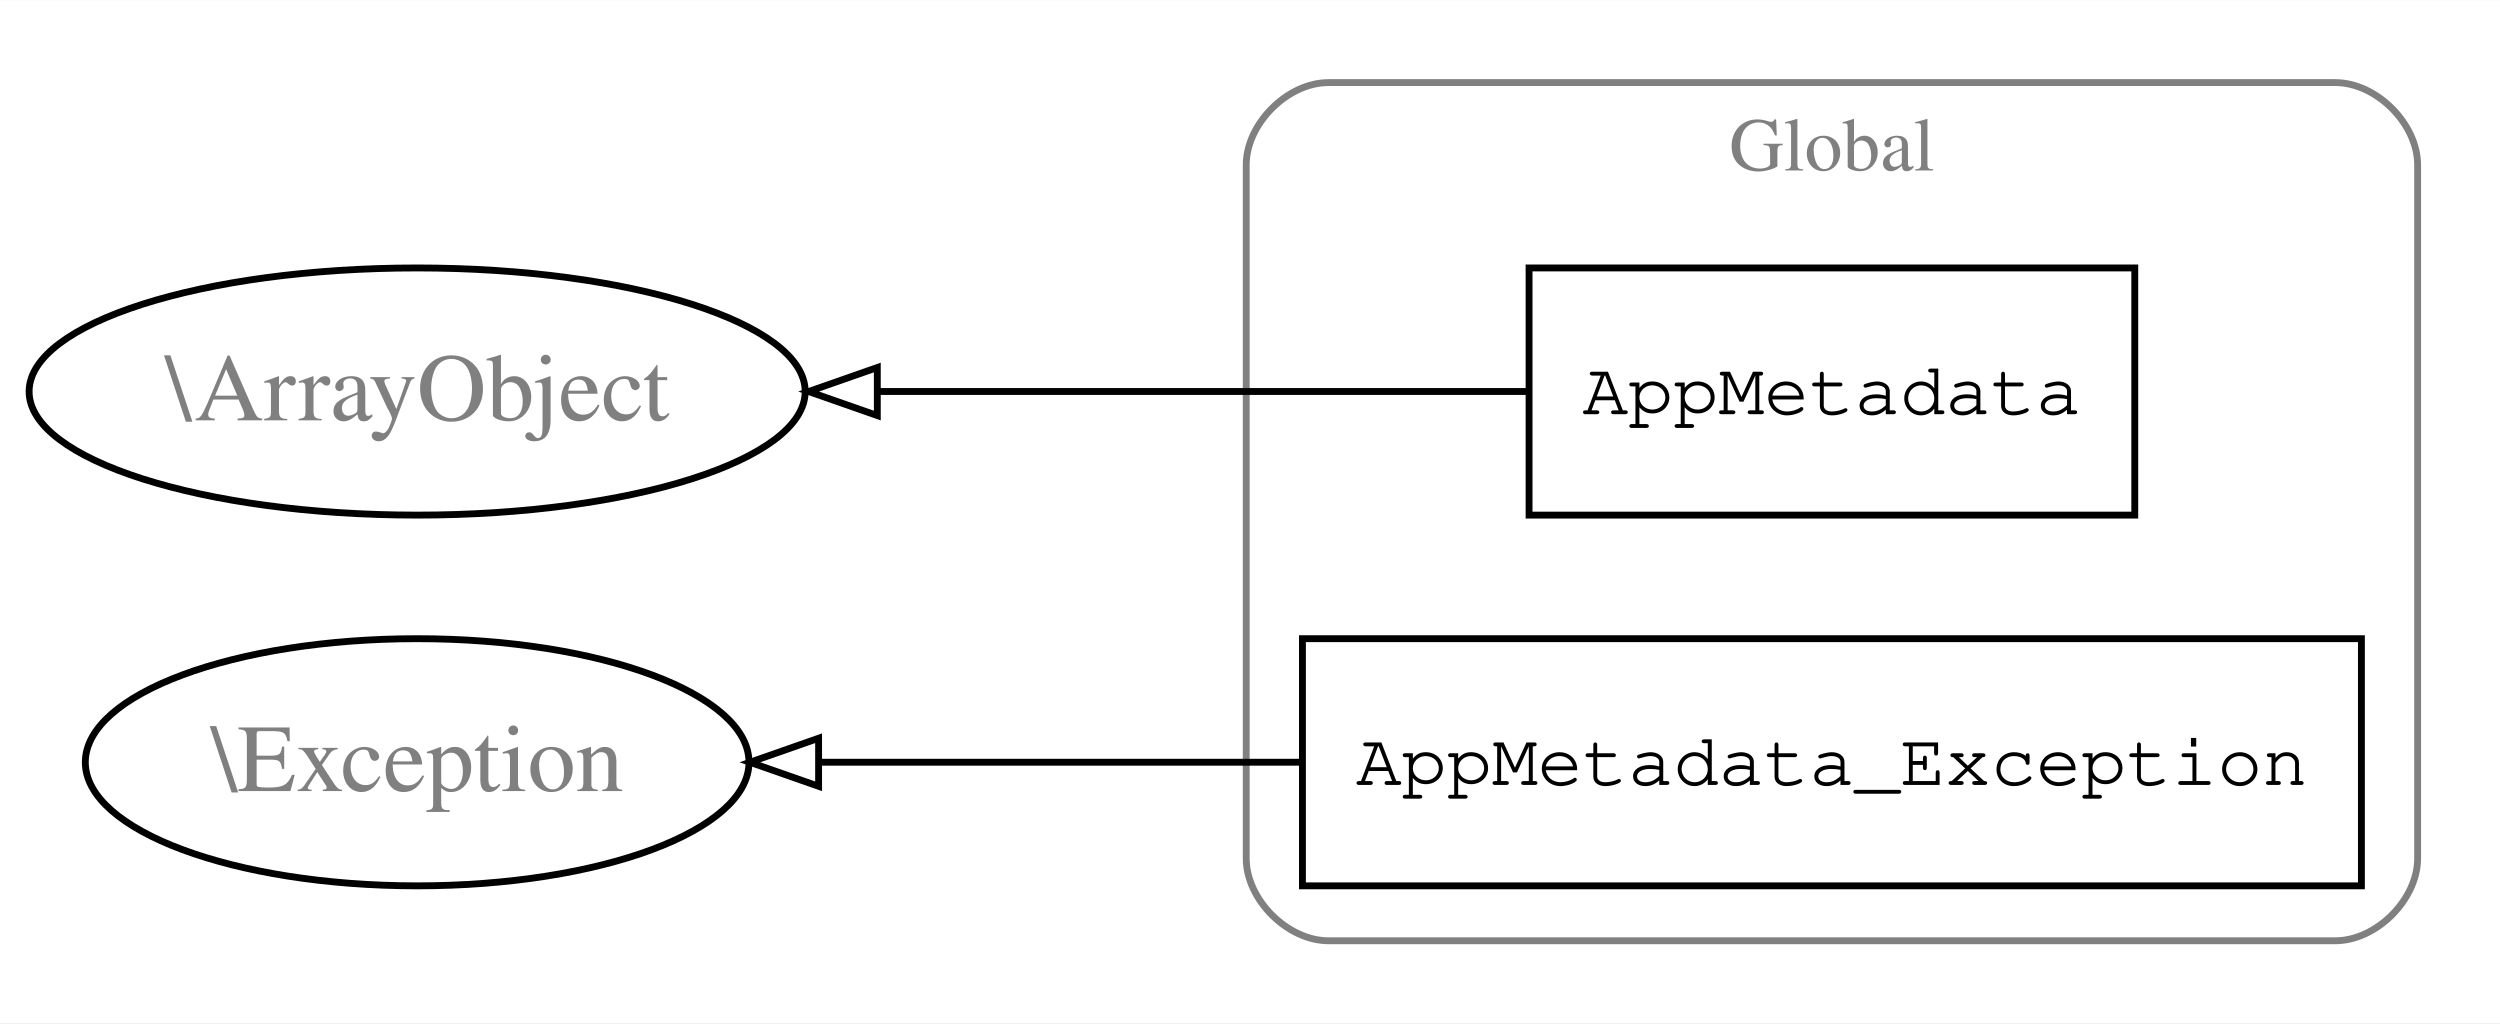
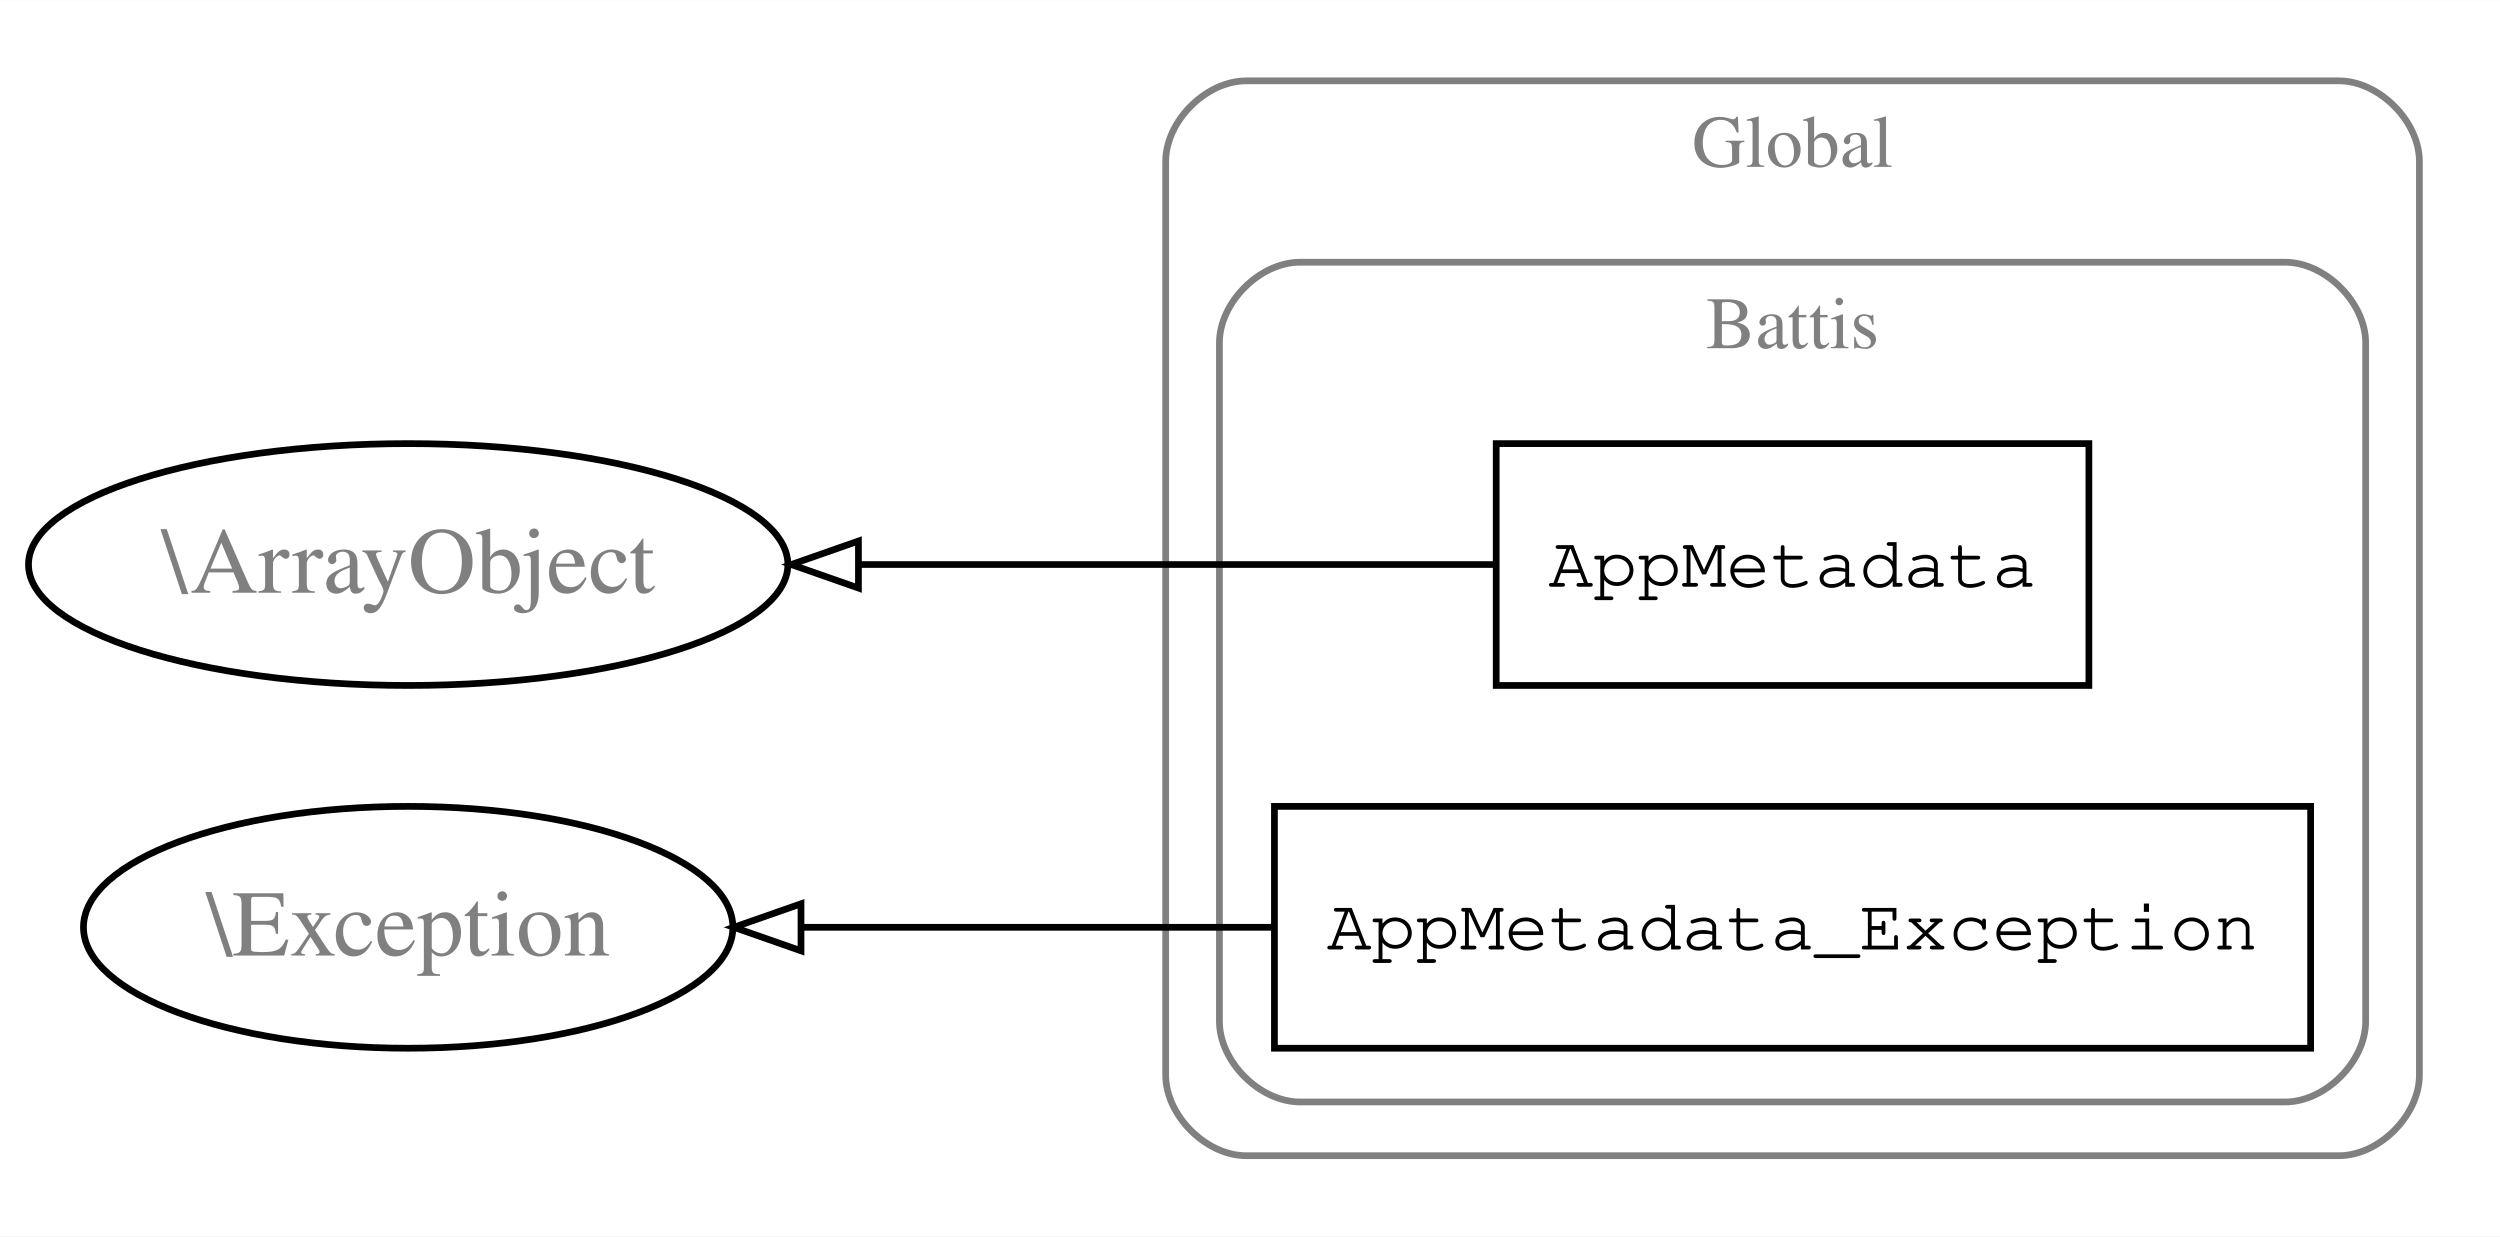
- <svg xmlns="http://www.w3.org/2000/svg" width="364pt" height="149pt" viewBox="0.00 0.00 364.14 149.00">
-   <g id="graph0" class="graph" transform="scale(1 1) rotate(0) translate(4 145)">
-     <polygon fill="white" stroke="none" points="-4,4 -4,-145 360.142,-145 360.142,4 -4,4" />
+ <svg xmlns="http://www.w3.org/2000/svg" width="372pt" height="184pt" viewBox="0.00 0.00 372.14 184.00">
+   <g id="graph0" class="graph" transform="scale(1 1) rotate(0) translate(4 180)">
+     <polygon fill="white" stroke="none" points="-4,4 -4,-180 368.142,-180 368.142,4 -4,4" />
    <g id="clust1" class="cluster">
-       <path fill="none" stroke="gray" d="M189.519,-8C189.519,-8 336.142,-8 336.142,-8 342.142,-8 348.142,-14 348.142,-20 348.142,-20 348.142,-121 348.142,-121 348.142,-127 342.142,-133 336.142,-133 336.142,-133 189.519,-133 189.519,-133 183.519,-133 177.519,-127 177.519,-121 177.519,-121 177.519,-20 177.519,-20 177.519,-14 183.519,-8 189.519,-8" />
-       <text text-anchor="middle" x="262.83" y="-120.2" font-family="Times,serif" font-size="11.00" fill="gray">Global</text>
+       <path fill="none" stroke="gray" d="M181.519,-8C181.519,-8 344.142,-8 344.142,-8 350.142,-8 356.142,-14 356.142,-20 356.142,-20 356.142,-156 356.142,-156 356.142,-162 350.142,-168 344.142,-168 344.142,-168 181.519,-168 181.519,-168 175.519,-168 169.519,-162 169.519,-156 169.519,-156 169.519,-20 169.519,-20 169.519,-14 175.519,-8 181.519,-8" />
+       <text text-anchor="middle" x="262.83" y="-155.2" font-family="Times,serif" font-size="11.00" fill="gray">Global</text>
+     </g>
+     <g id="clust2" class="cluster">
+       <path fill="none" stroke="gray" d="M189.519,-16C189.519,-16 336.142,-16 336.142,-16 342.142,-16 348.142,-22 348.142,-28 348.142,-28 348.142,-129 348.142,-129 348.142,-135 342.142,-141 336.142,-141 336.142,-141 189.519,-141 189.519,-141 183.519,-141 177.519,-135 177.519,-129 177.519,-129 177.519,-28 177.519,-28 177.519,-22 183.519,-16 189.519,-16" />
+       <text text-anchor="middle" x="262.83" y="-128.2" font-family="Times,serif" font-size="11.00" fill="gray">Battis</text>
    </g>
    <g id="node1" class="node">
-       <polygon fill="none" stroke="black" points="306.943,-106 218.718,-106 218.718,-70 306.943,-70 306.943,-106" />
-       <text text-anchor="middle" x="262.83" y="-84.7" font-family="Courier,monospace" font-size="11.00">AppMetadata</text>
+       <polygon fill="none" stroke="black" points="306.943,-114 218.718,-114 218.718,-78 306.943,-78 306.943,-114" />
+       <text text-anchor="middle" x="262.83" y="-92.7" font-family="Courier,monospace" font-size="11.00">AppMetadata</text>
    </g>
    <g id="node3" class="node">
-       <ellipse fill="none" stroke="black" cx="56.76" cy="-88" rx="56.52" ry="18" />
-       <text text-anchor="middle" x="56.76" y="-83.8" font-family="Times,serif" font-size="14.00" fill="gray">\ArrayObject</text>
+       <ellipse fill="none" stroke="black" cx="56.76" cy="-96" rx="56.52" ry="18" />
+       <text text-anchor="middle" x="56.76" y="-91.8" font-family="Times,serif" font-size="14.00" fill="gray">\ArrayObject</text>
    </g>
    <g id="edge1" class="edge">
-       <path fill="none" stroke="black" d="M218.552,-88C191.117,-88 155.085,-88 124.085,-88" />
-       <polygon fill="none" stroke="black" points="123.784,-84.5 113.784,-88 123.784,-91.5 123.784,-84.5" />
+       <path fill="none" stroke="black" d="M218.552,-96C191.117,-96 155.085,-96 124.085,-96" />
+       <polygon fill="none" stroke="black" points="123.784,-92.5 113.784,-96 123.784,-99.5 123.784,-92.5" />
    </g>
    <g id="node2" class="node">
-       <polygon fill="none" stroke="black" points="339.953,-52 185.707,-52 185.707,-16 339.953,-16 339.953,-52" />
-       <text text-anchor="middle" x="262.83" y="-30.7" font-family="Courier,monospace" font-size="11.00">AppMetadata_Exception</text>
+       <polygon fill="none" stroke="black" points="339.953,-60 185.707,-60 185.707,-24 339.953,-24 339.953,-60" />
+       <text text-anchor="middle" x="262.83" y="-38.7" font-family="Courier,monospace" font-size="11.00">AppMetadata_Exception</text>
    </g>
    <g id="node4" class="node">
-       <ellipse fill="none" stroke="black" cx="56.76" cy="-34" rx="48.334" ry="18" />
-       <text text-anchor="middle" x="56.76" y="-29.8" font-family="Times,serif" font-size="14.00" fill="gray">\Exception</text>
+       <ellipse fill="none" stroke="black" cx="56.76" cy="-42" rx="48.334" ry="18" />
+       <text text-anchor="middle" x="56.76" y="-37.8" font-family="Times,serif" font-size="14.00" fill="gray">\Exception</text>
    </g>
    <g id="edge2" class="edge">
-       <path fill="none" stroke="black" d="M185.552,-34C162.292,-34 137.121,-34 115.318,-34" />
-       <polygon fill="none" stroke="black" points="115.234,-30.5 105.234,-34 115.234,-37.5 115.234,-30.5" />
+       <path fill="none" stroke="black" d="M185.552,-42C162.292,-42 137.121,-42 115.318,-42" />
+       <polygon fill="none" stroke="black" points="115.234,-38.5 105.234,-42 115.234,-45.5 115.234,-38.5" />
    </g>
  </g>
</svg>
